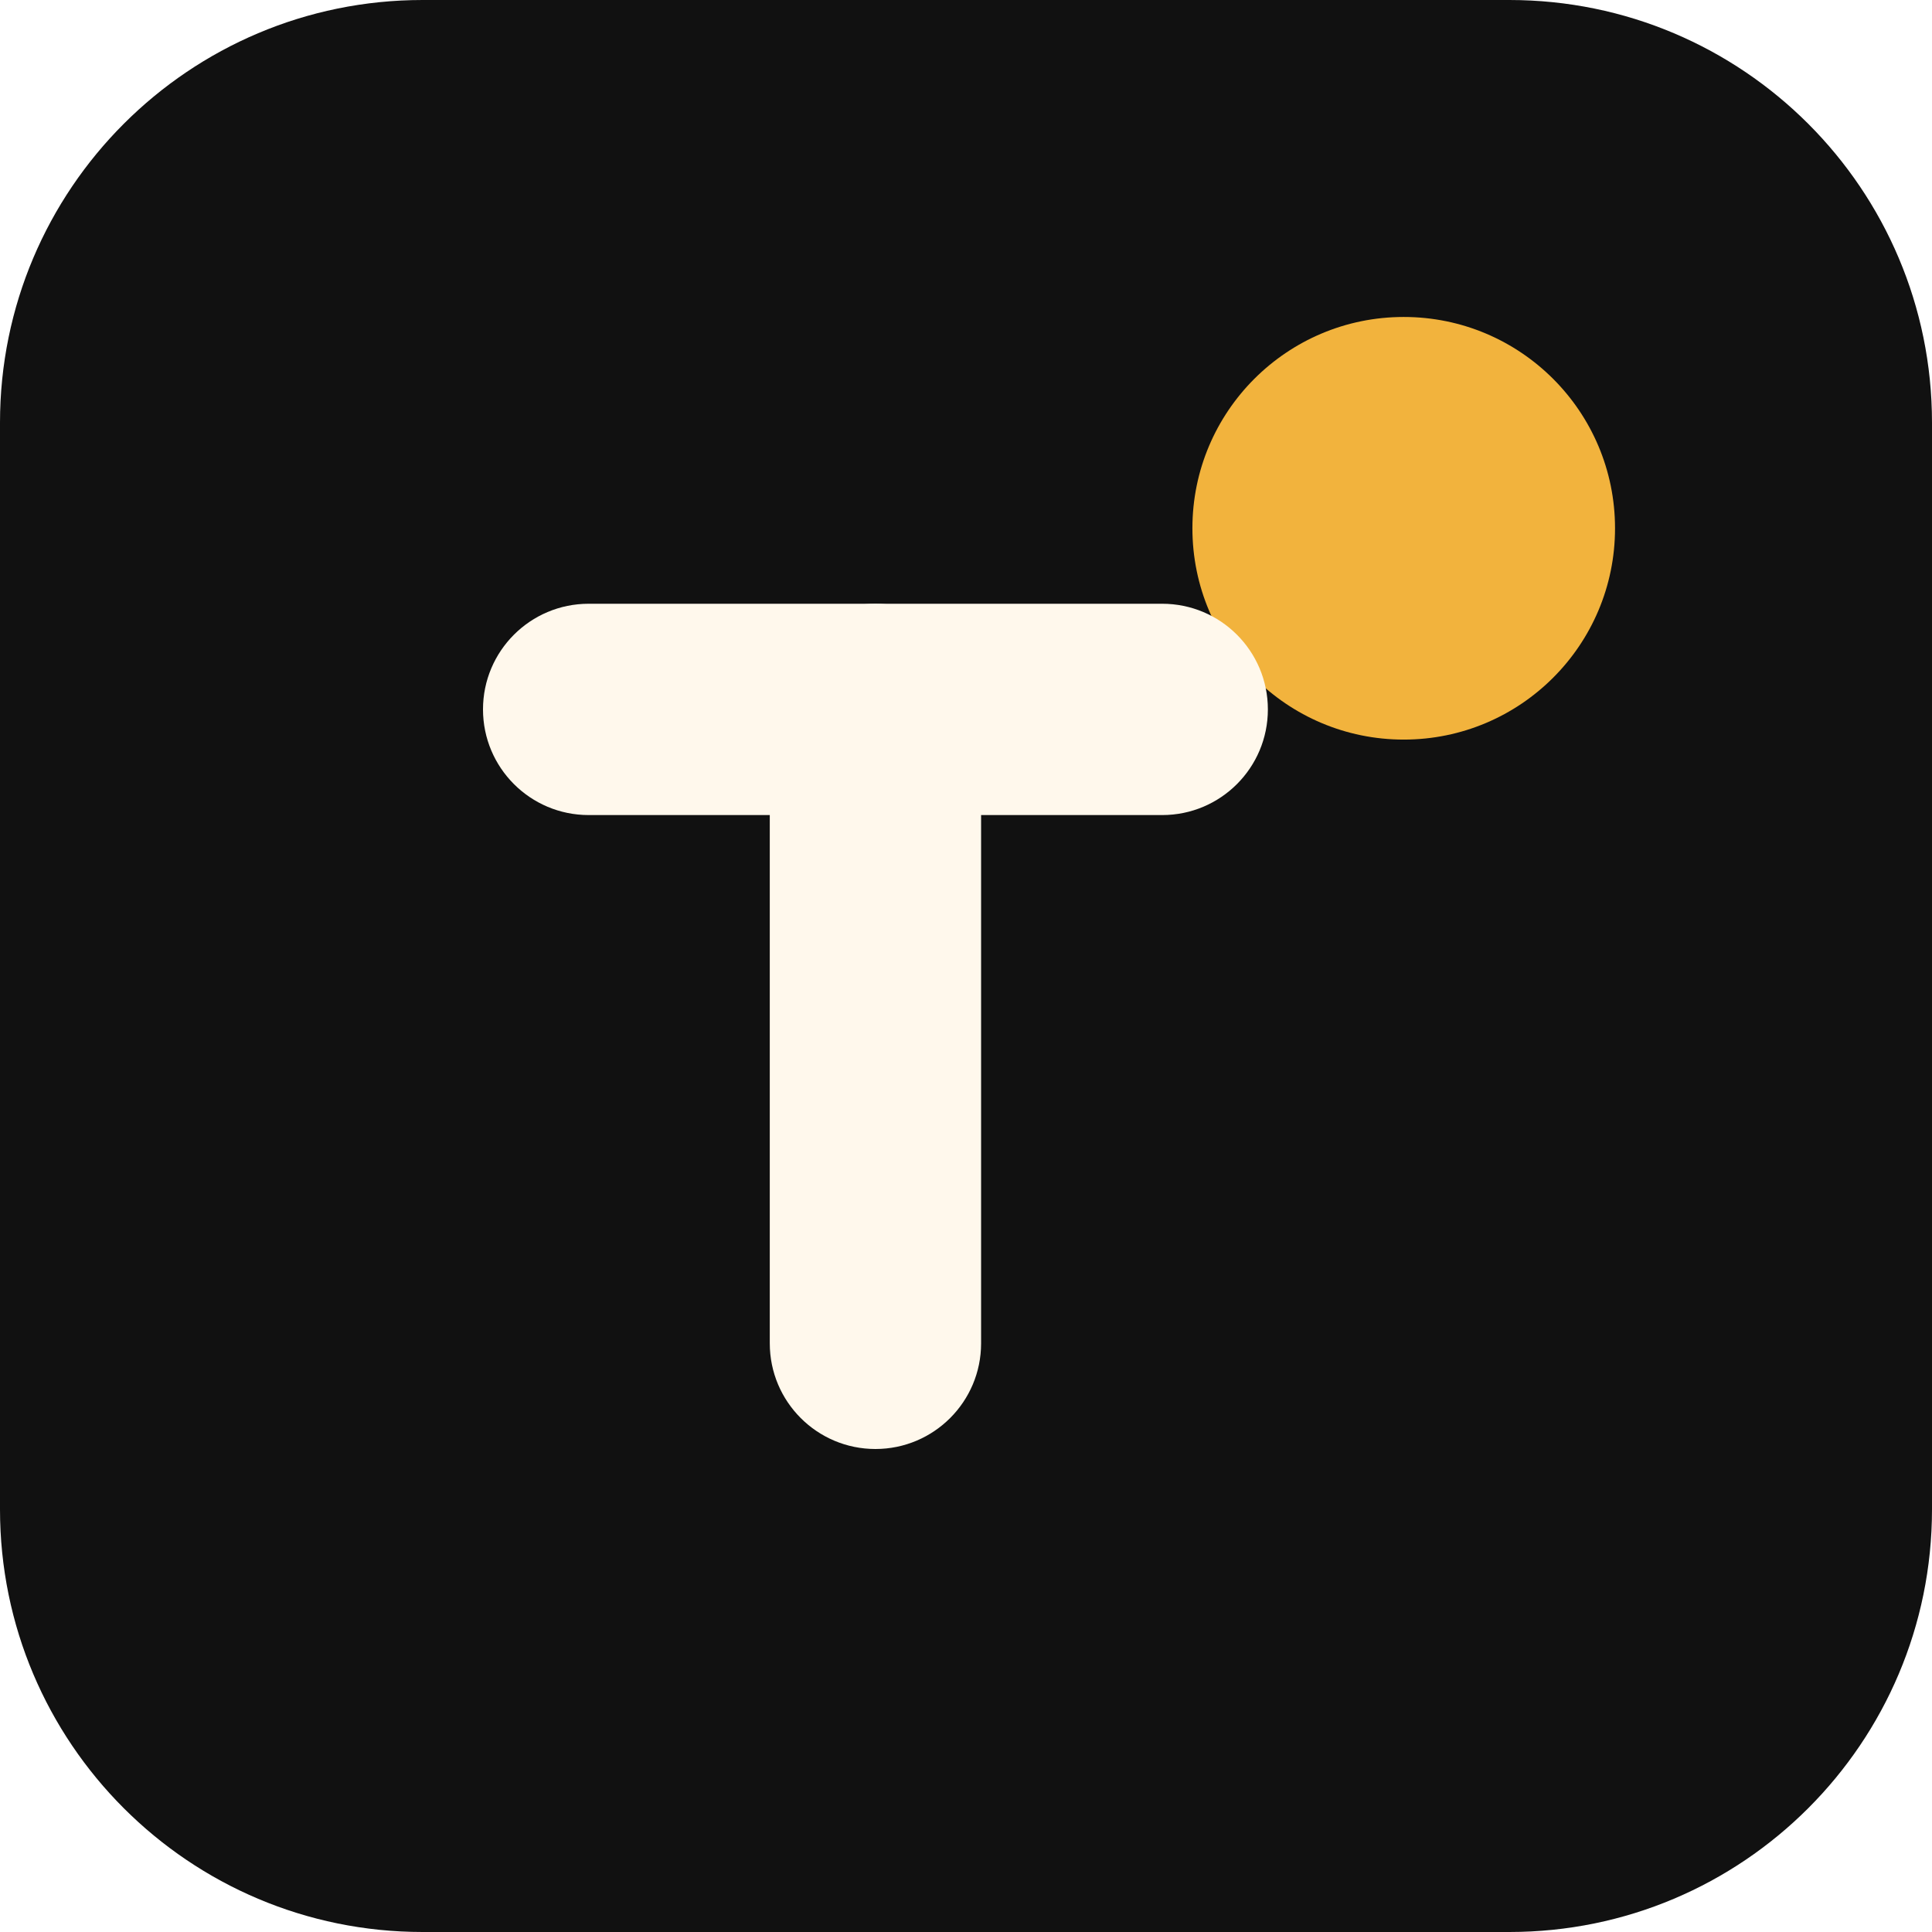
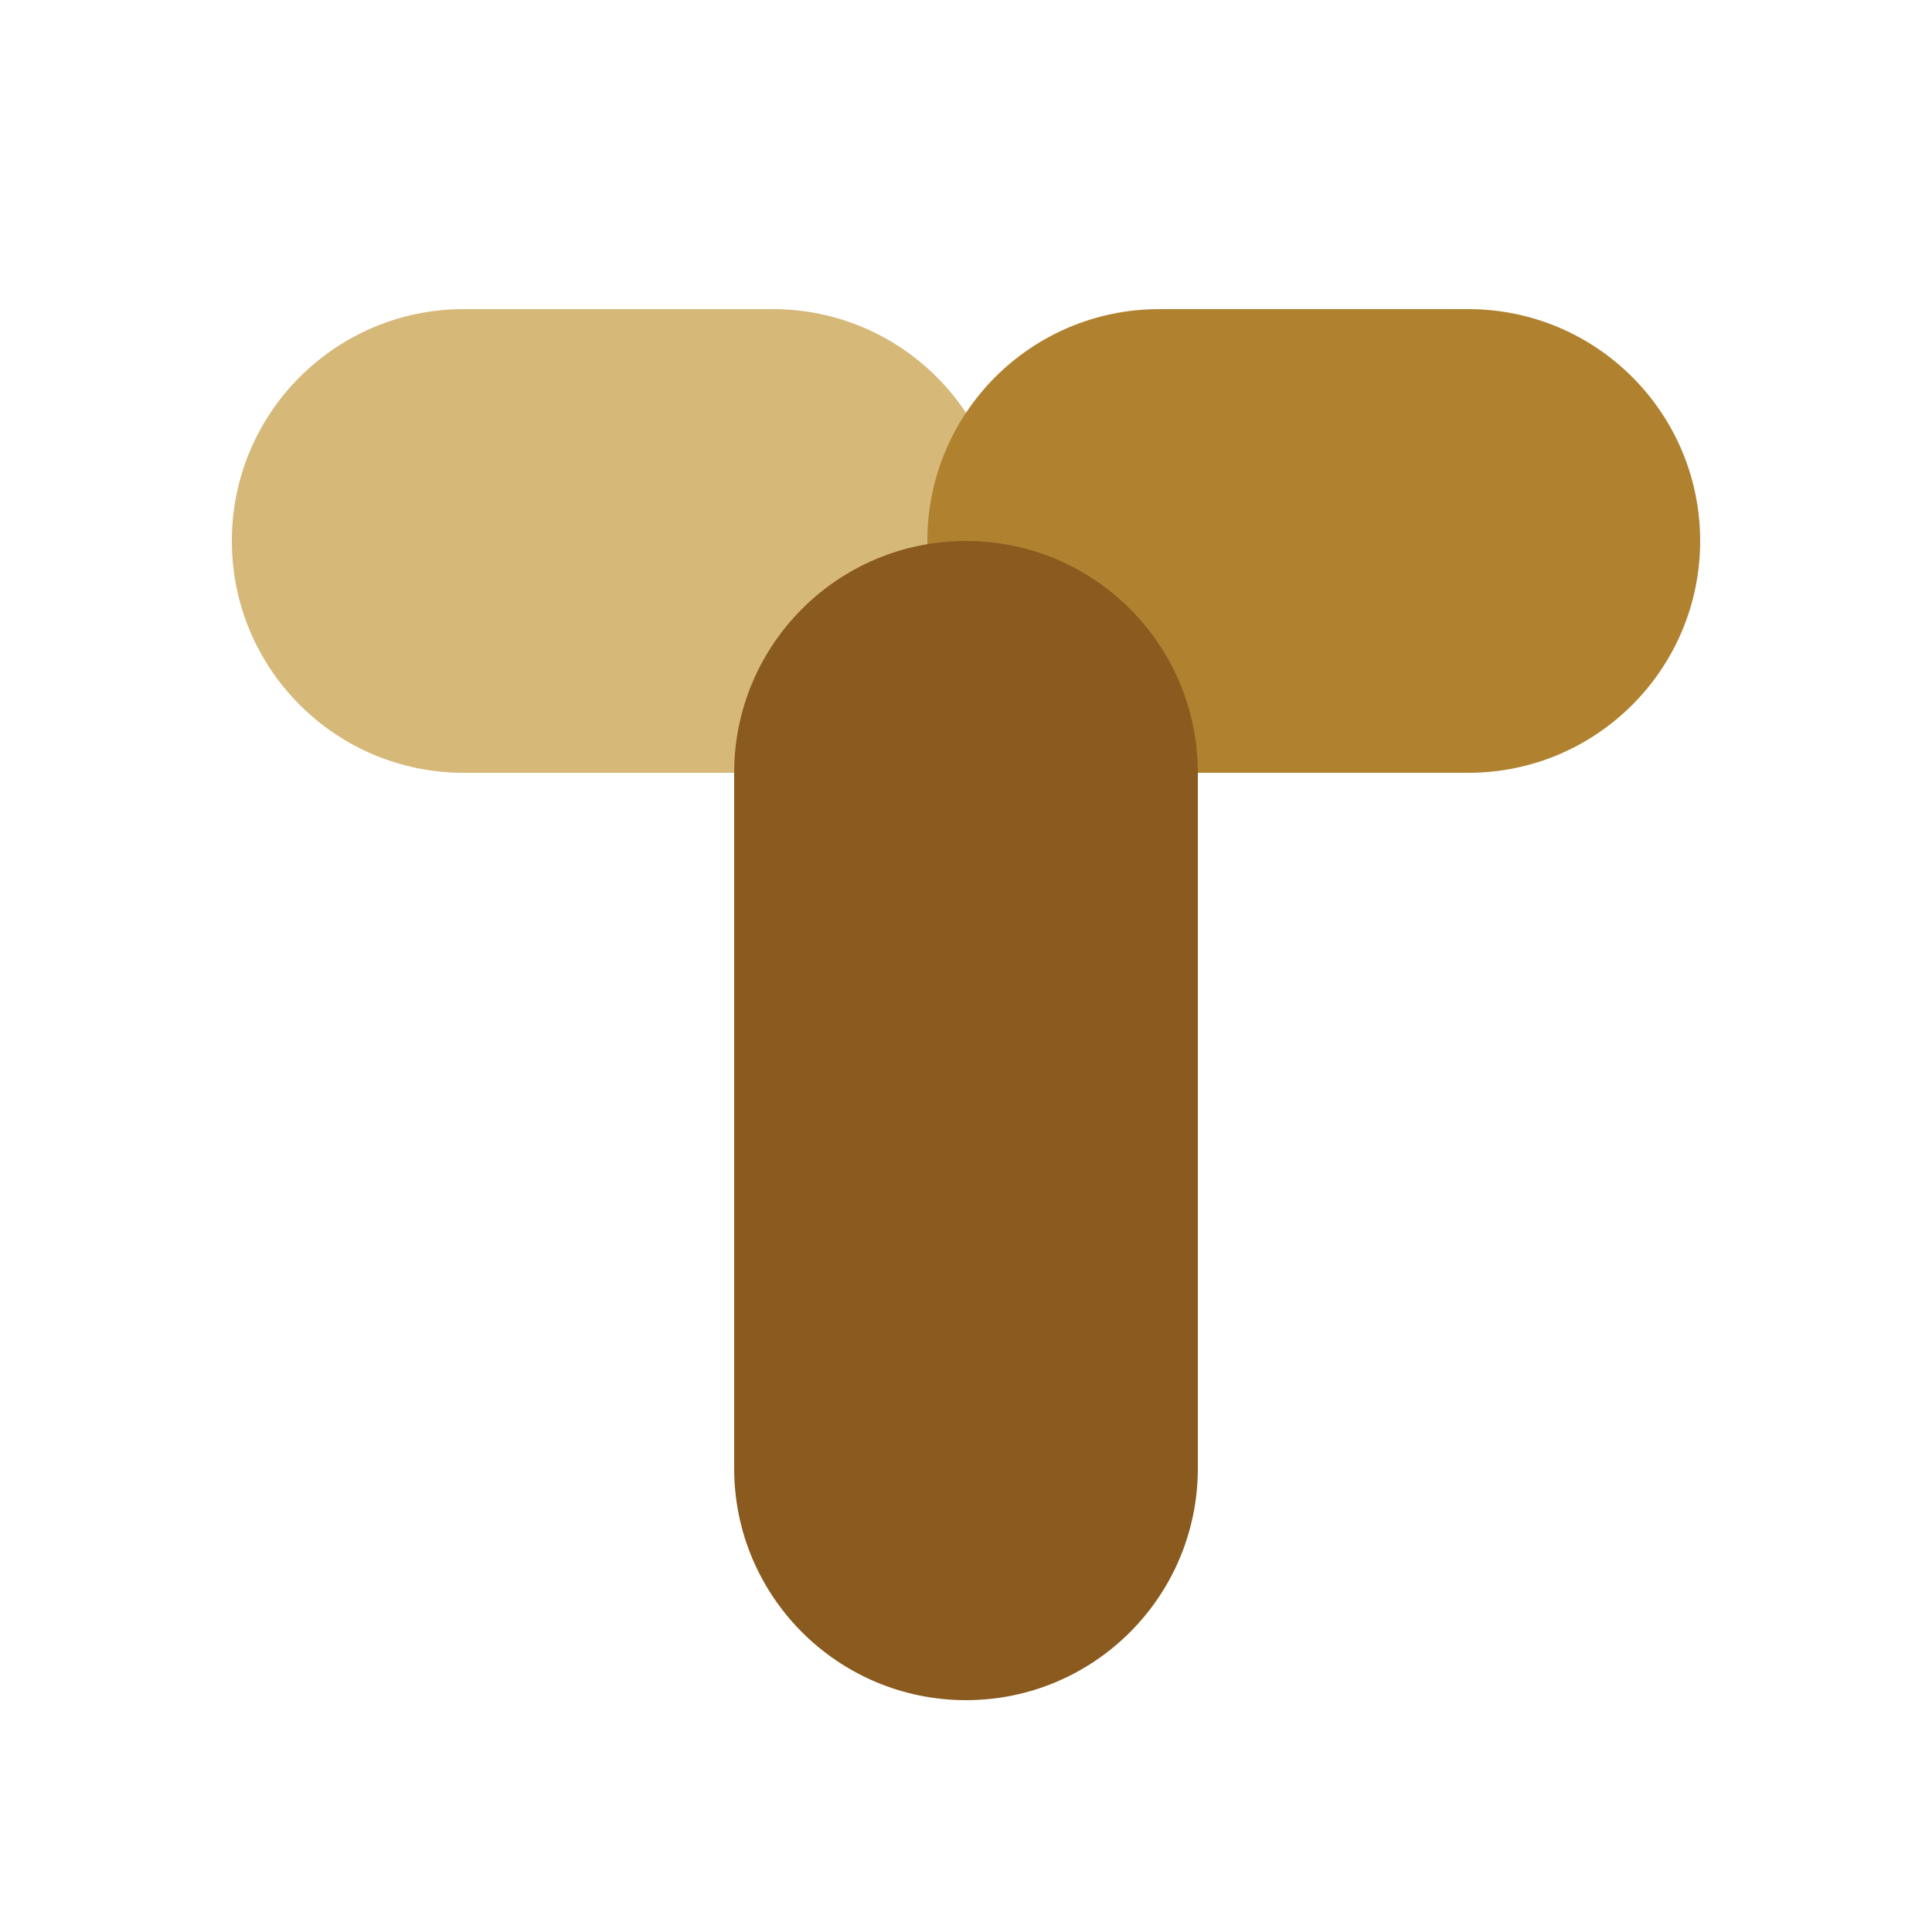
- <svg xmlns="http://www.w3.org/2000/svg" viewBox="0 0 512 512">
-   <rect width="512" height="512" rx="112" fill="#111111" />
-   <circle cx="372" cy="140" r="56" fill="#f2b33d" />
-   <rect x="128" y="160" width="208" height="56" rx="28" fill="#fff8ec" />
-   <rect x="204" y="160" width="56" height="224" rx="28" fill="#fff8ec" />
+ <svg xmlns="http://www.w3.org/2000/svg" viewBox="0 0 100 100" width="1024" height="1024">
+   <g class="taku-mark">
+     <rect x="12" y="16" width="40" height="24" rx="12" fill="#D6B879" />
+     <rect x="48" y="16" width="40" height="24" rx="12" fill="#B0822F" />
+     <rect x="38" y="28" width="24" height="60" rx="12" fill="#8A5A1F" />
+   </g>
</svg>
